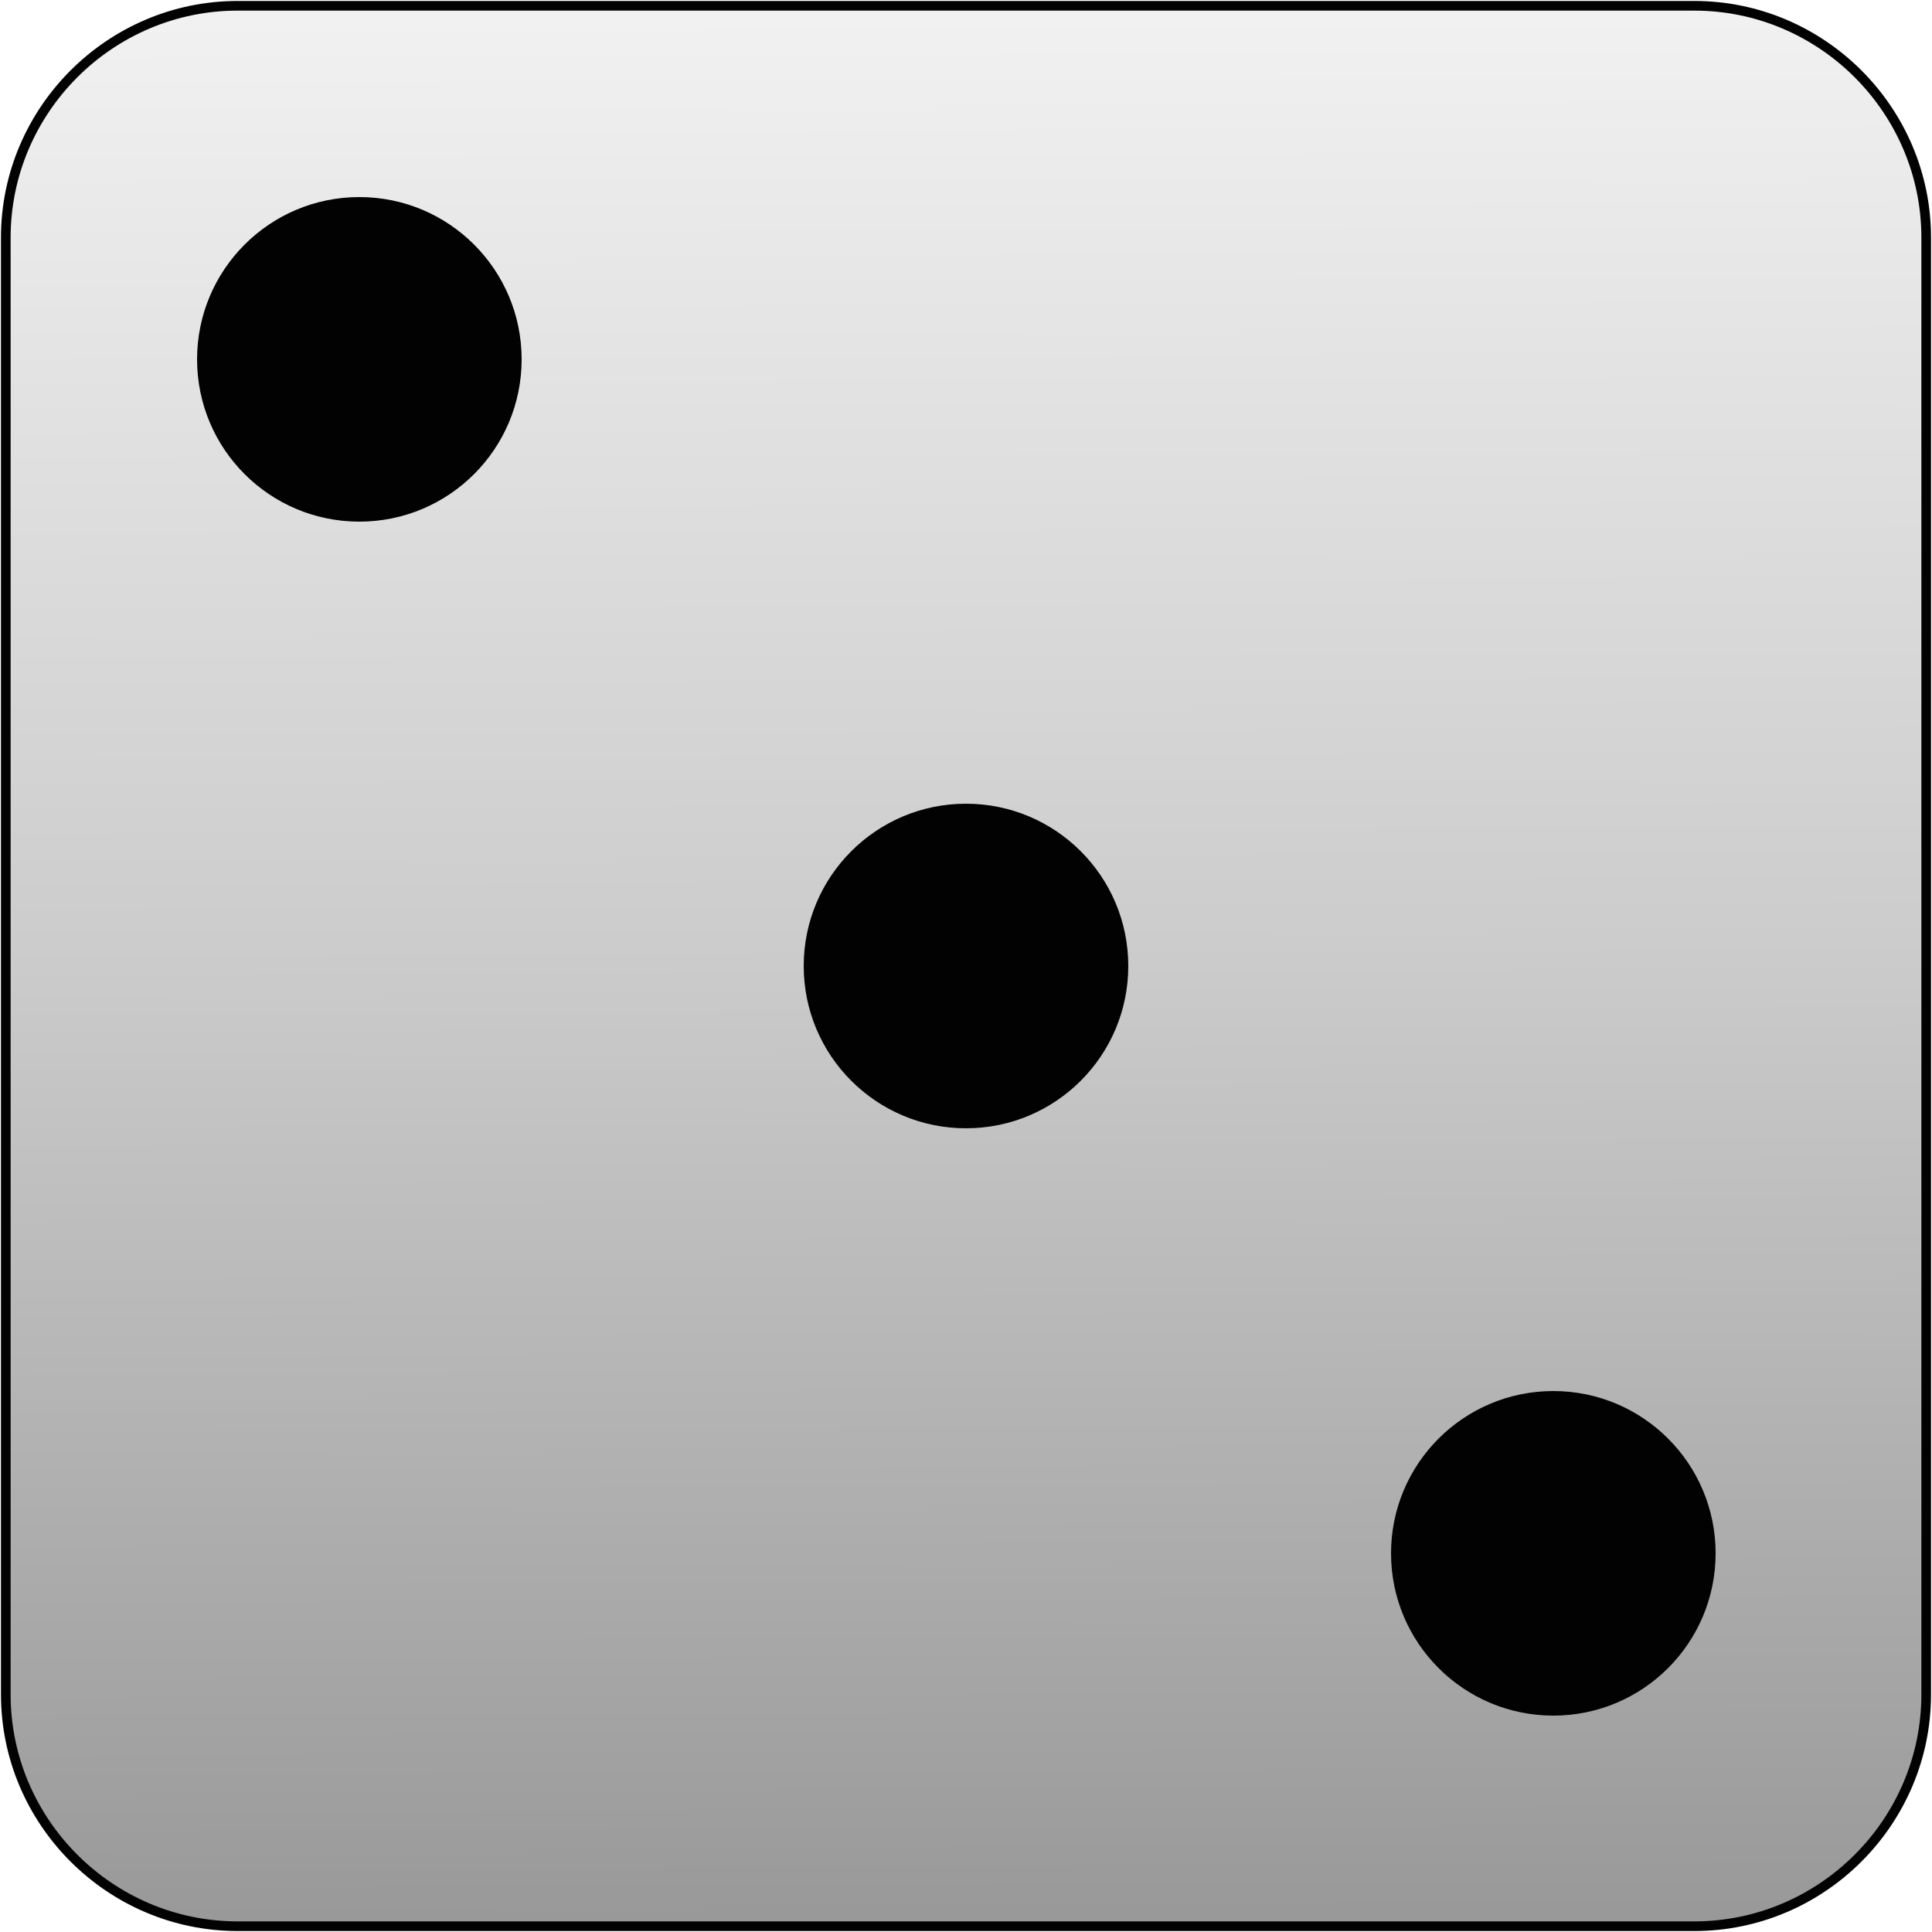
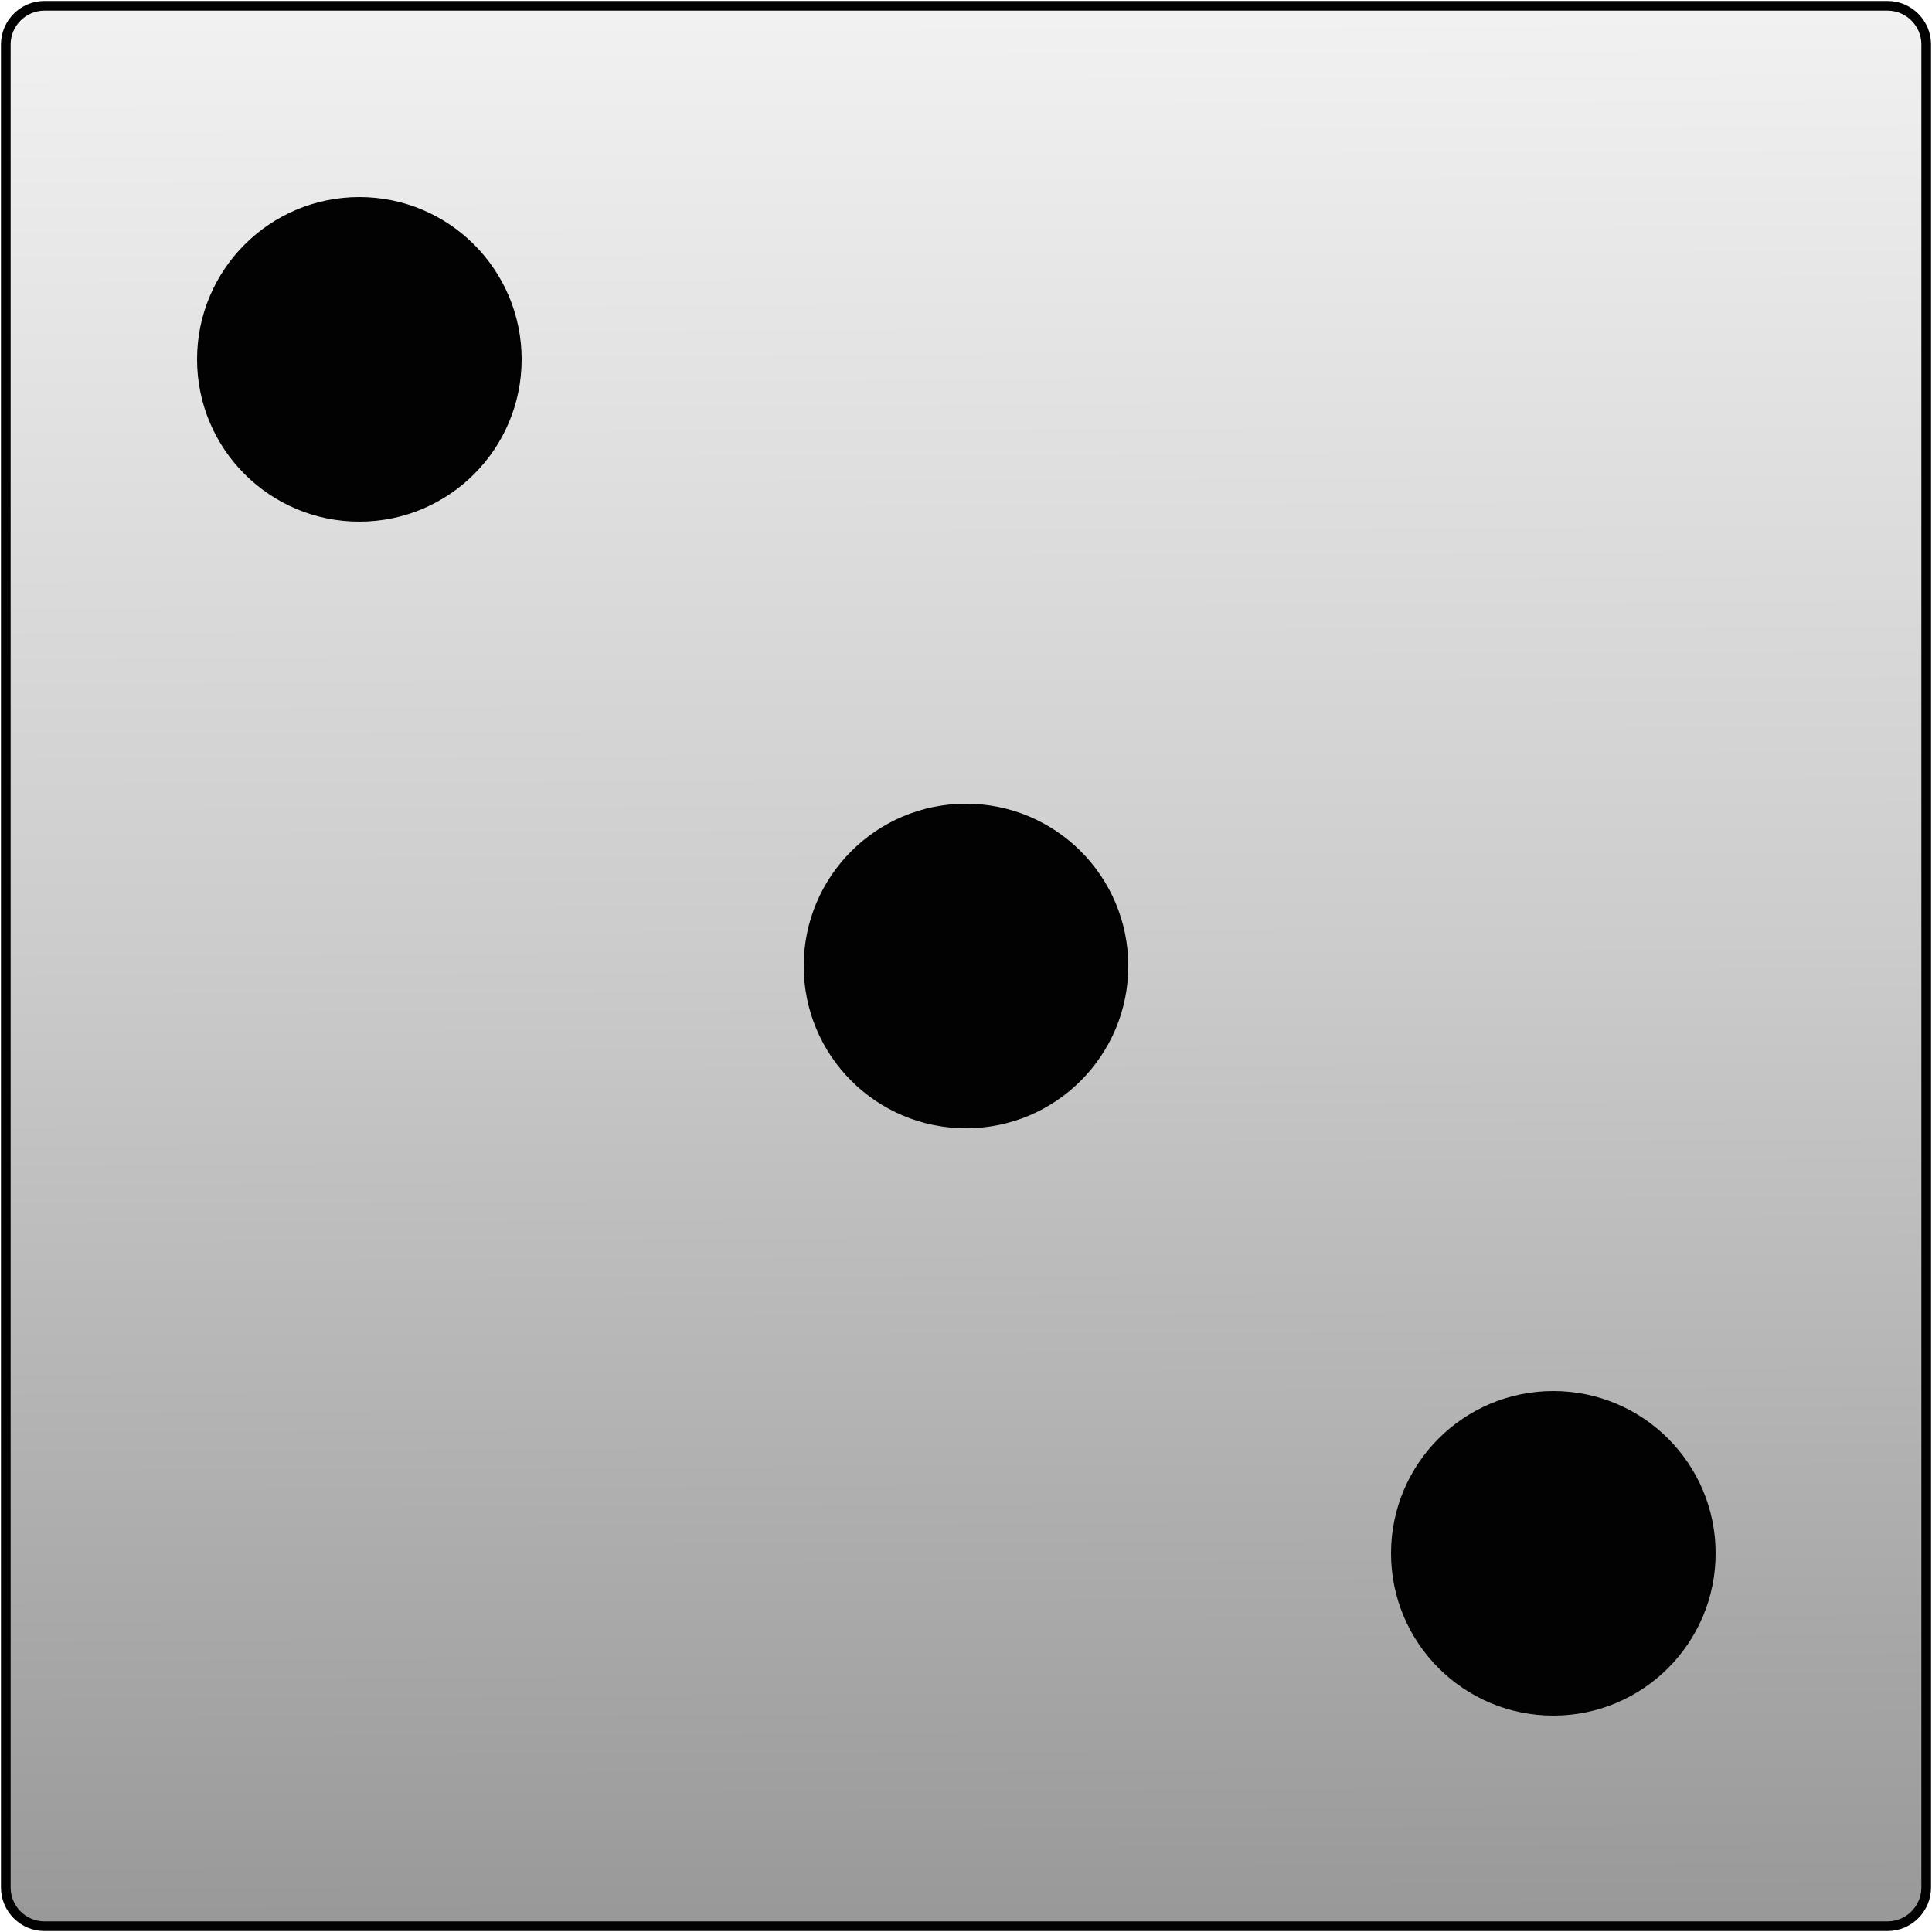
<svg xmlns="http://www.w3.org/2000/svg" version="1.1" id="Layer_1" x="0px" y="0px" viewBox="0 0 100 100" style="enable-background:new 0 0 100 100;" xml:space="preserve">
  <style type="text/css">
	.st0{fill:url(#SVGID_1_);stroke:#020202;stroke-width:0.5;stroke-miterlimit:10;}
	.st1{fill:#020202;}
</style>
-   <linearGradient id="SVGID_1_" gradientUnits="userSpaceOnUse" x1="49.801" y1="-0.406" x2="50.168" y2="99.013">
+   <linearGradient id="SVGID_1_" gradientUnits="userSpaceOnUse" x1="49.814" y1="102.444" x2="50.181" y2="2.951" gradientTransform="matrix(1 0 0 -1 0 102)">
    <stop offset="0" style="stop-color:#F2F2F2" />
    <stop offset="0.495" style="stop-color:#CCCCCC" />
    <stop offset="1" style="stop-color:#999999" />
  </linearGradient>
-   <path class="st0" d="M87.7,99.7H12.3c-6.6,0-12-5.4-12-12V12.3c0-6.6,5.4-12,12-12h75.4c6.6,0,12,5.4,12,12v75.4  C99.7,94.3,94.3,99.7,87.7,99.7z" />
+   <path class="st0" d="M97.7,99.7H2.3c-1.1,0-2-0.9-2-2V2.3c0-1.1,0.9-2,2-2h95.4c1.1,0,2,0.9,2,2v95.4C99.7,98.8,98.8,99.7,97.7,99.7  z" />
  <circle class="st1" cx="50" cy="50" r="8.4" />
  <circle class="st1" cx="18.6" cy="18.6" r="8.4" />
  <circle class="st1" cx="80.4" cy="80.4" r="8.4" />
</svg>
